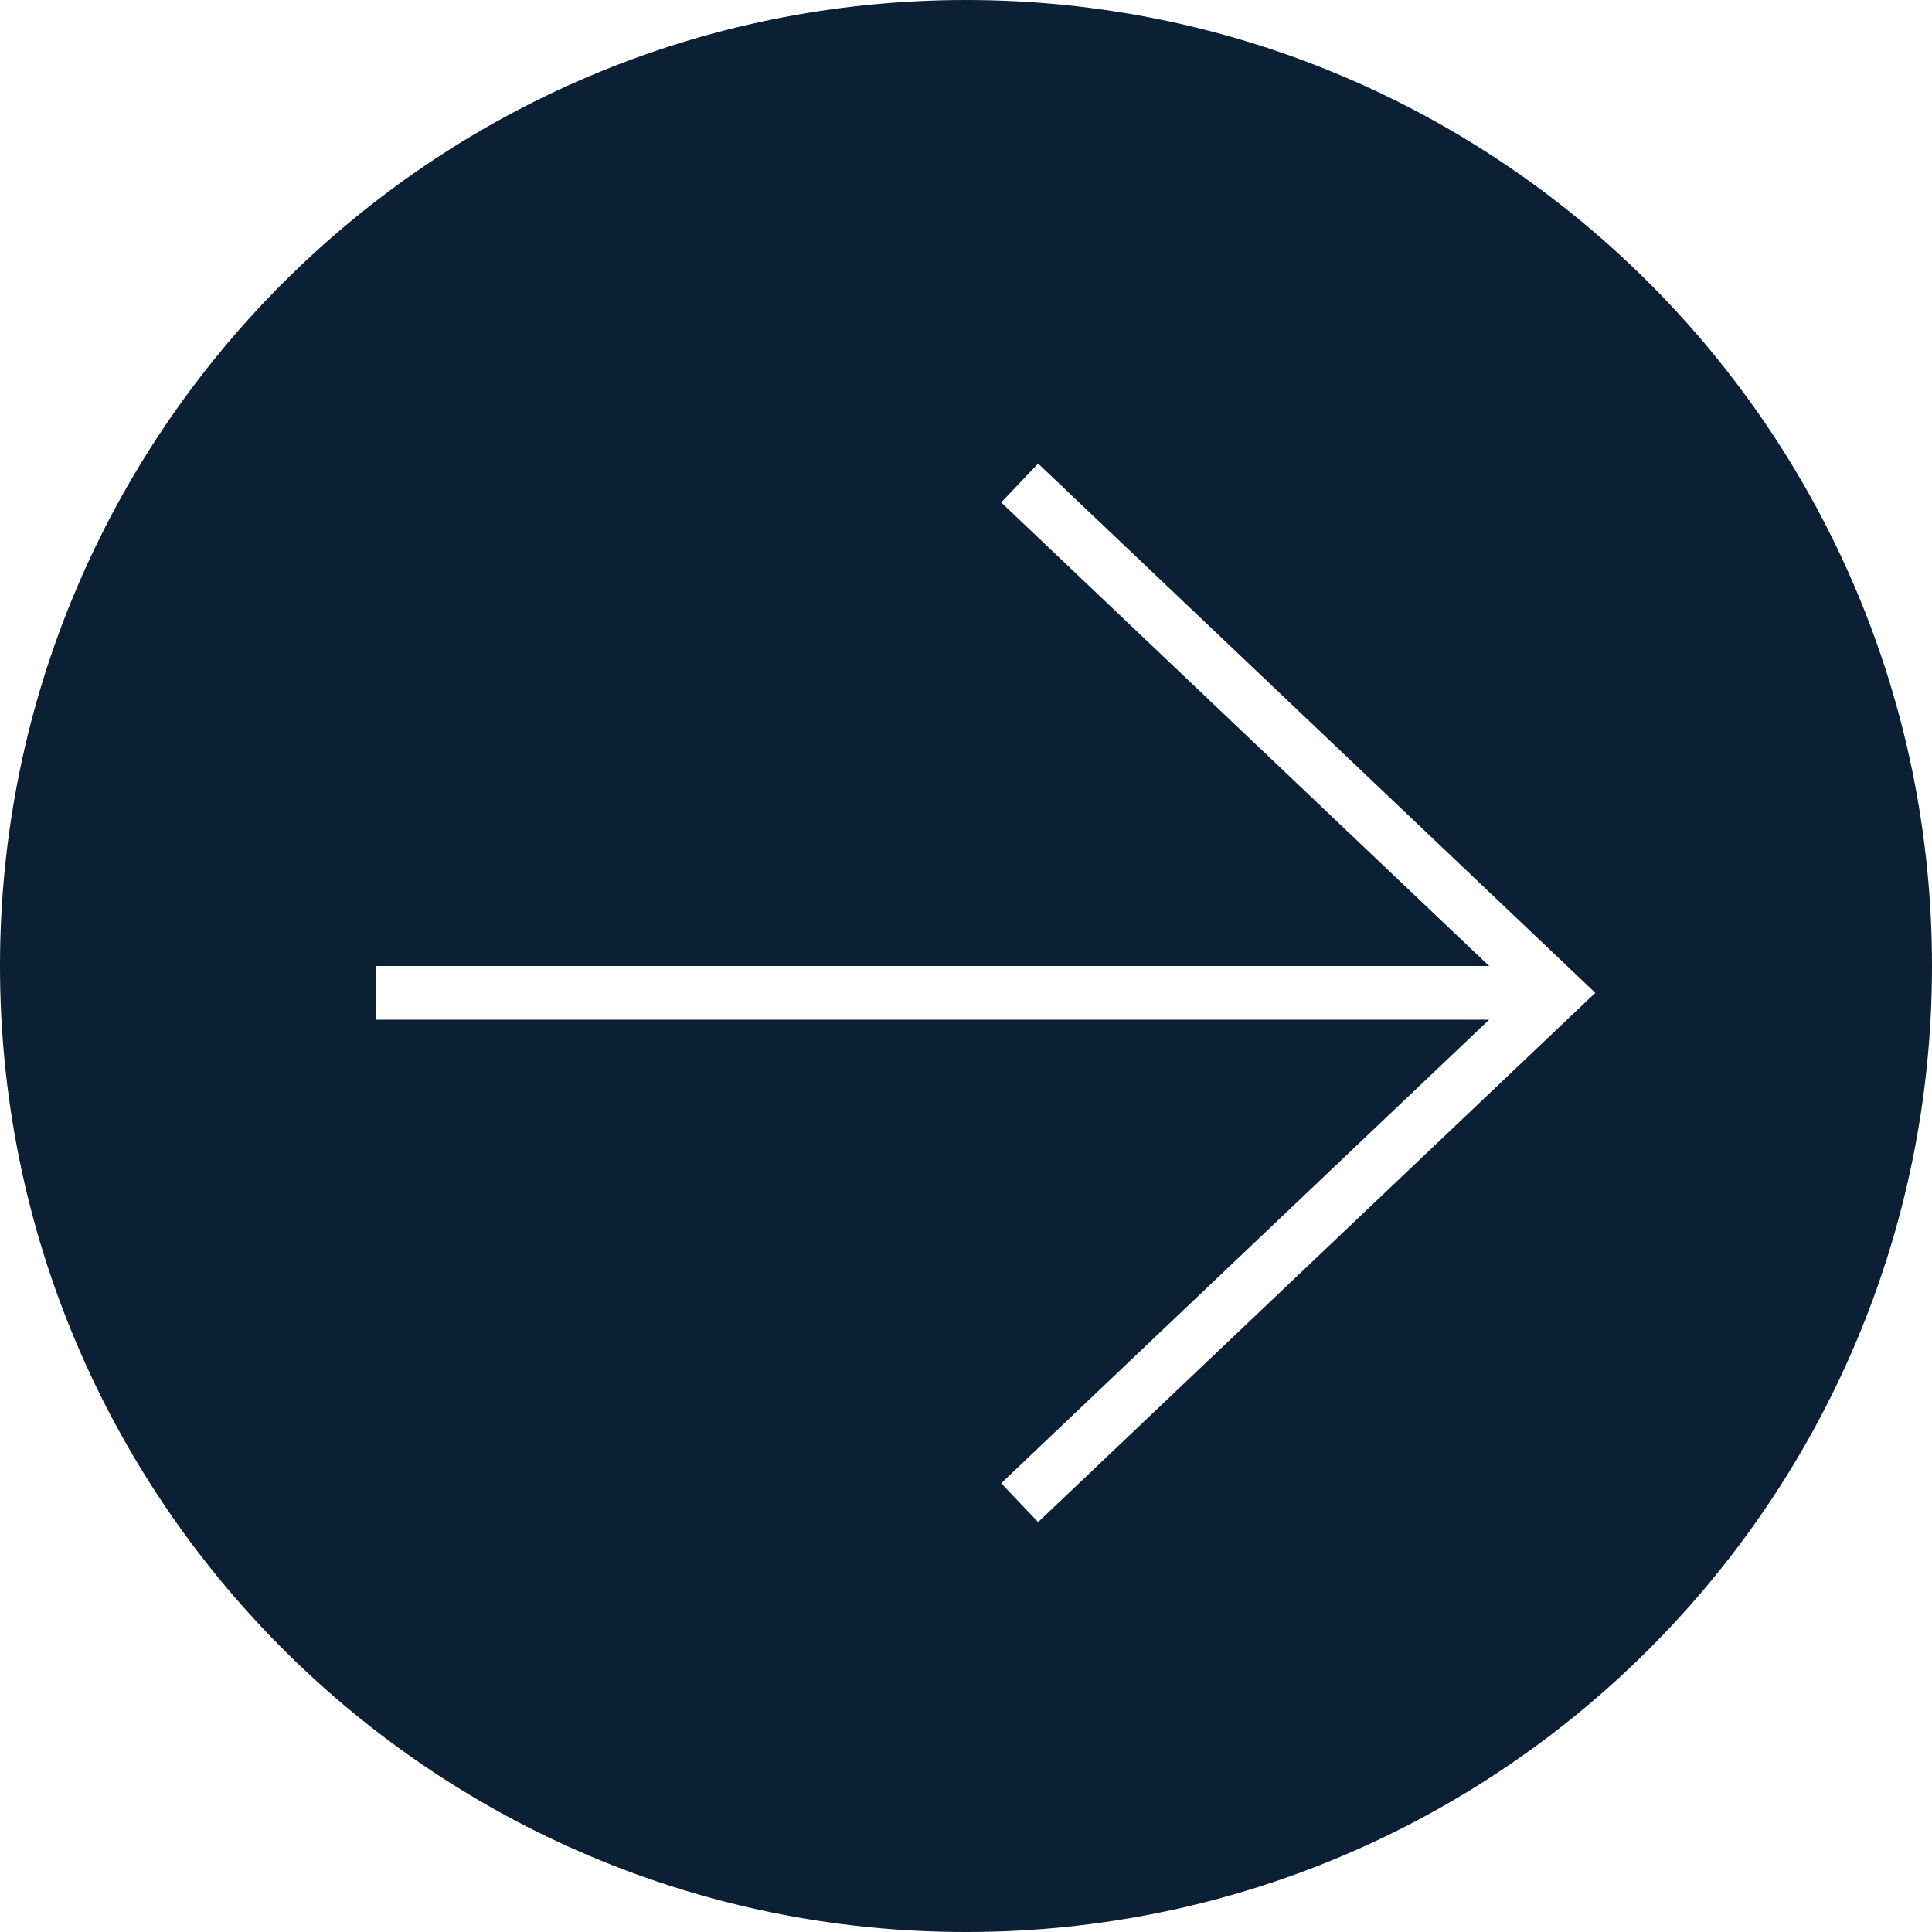
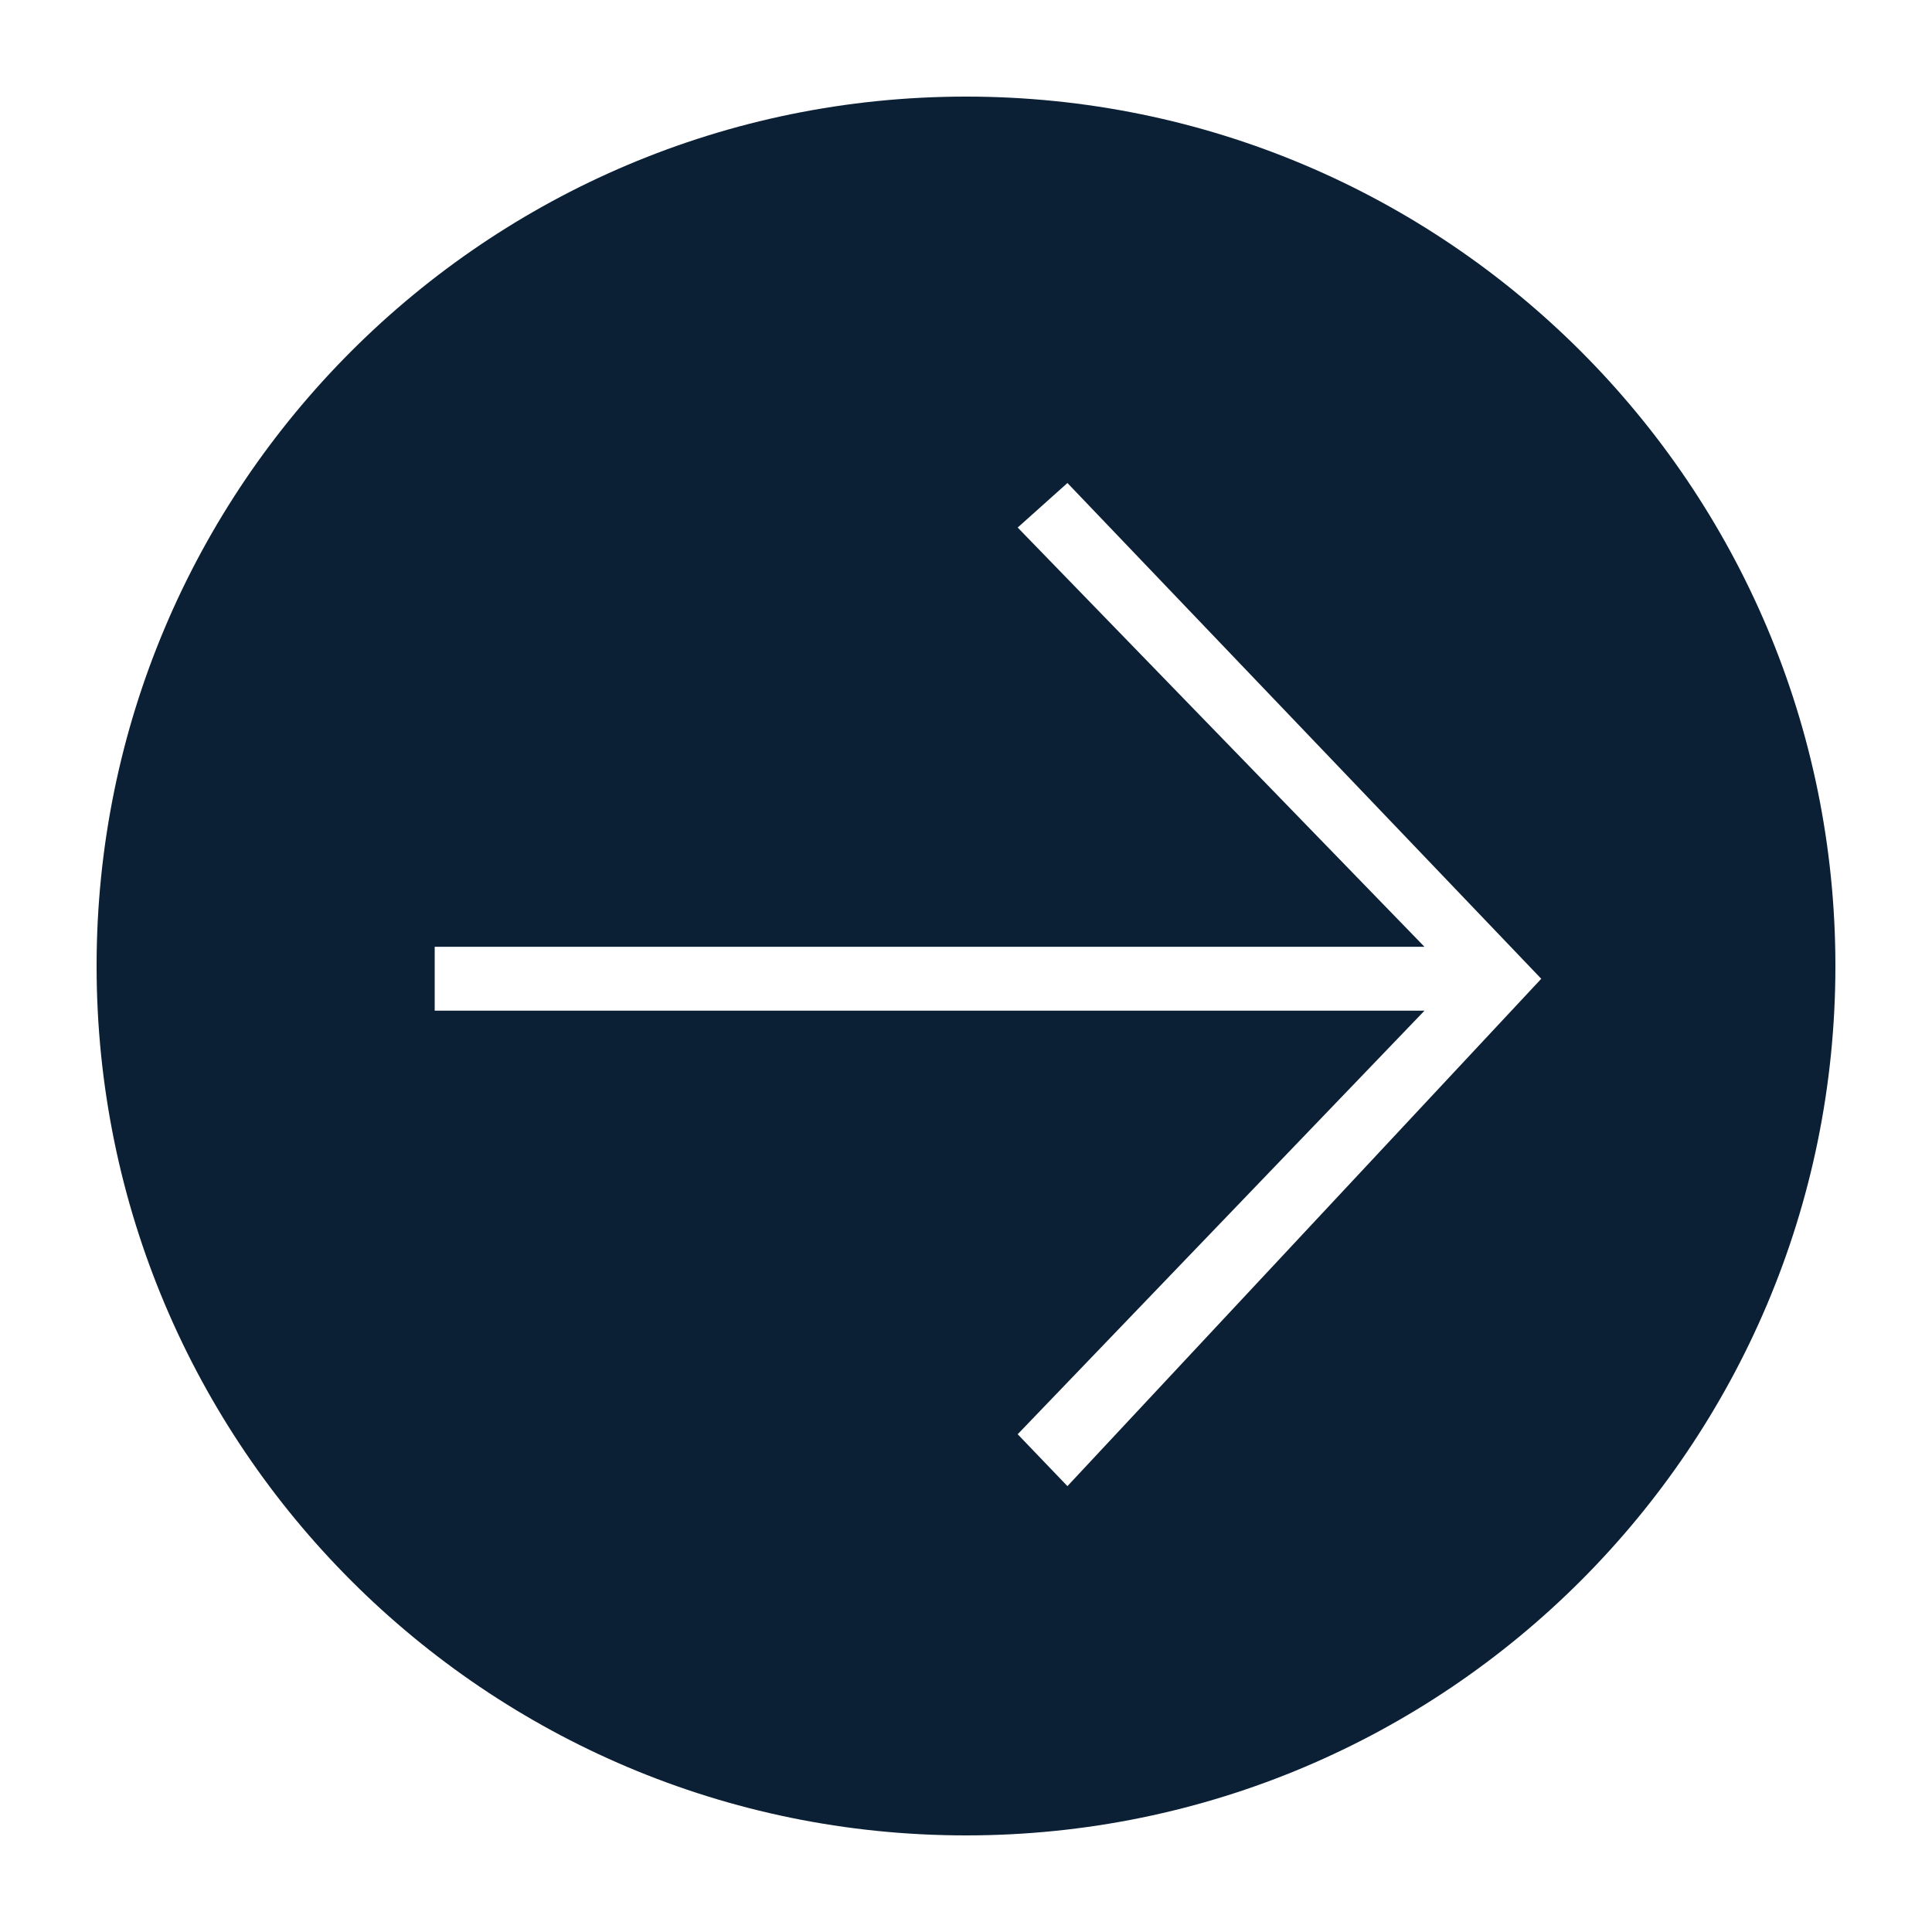
<svg xmlns="http://www.w3.org/2000/svg" width="36" height="36" viewBox="0 0 36 36">
  <g fill="none" fill-rule="evenodd">
    <path d="M0 0h36v36H0z" />
-     <path fill="#0B1F35" d="M27.748 18H7v1h20.748l-9.092 8.638.688.724L29.726 18.5 19.344 8.638l-.688.724L27.748 18zM18 36C8.059 36 0 27.941 0 18S8.059 0 18 0s18 8.059 18 18-8.059 18-18 18z" />
+     <path d="M18 34.2C9.053 34.2 1.8 26.947 1.8 18S9.053 1.8 18 1.8 34.2 9.053 34.2 18 26.947 34.2 18 34.2zM8.1 17.643v1.189h18.444l-7.581 7.893.927.967 8.829-9.454L19.89 9l-.927.83 7.58 7.812H8.1z" fill="#0B1F35" fill-rule="nonzero" />
  </g>
</svg>
